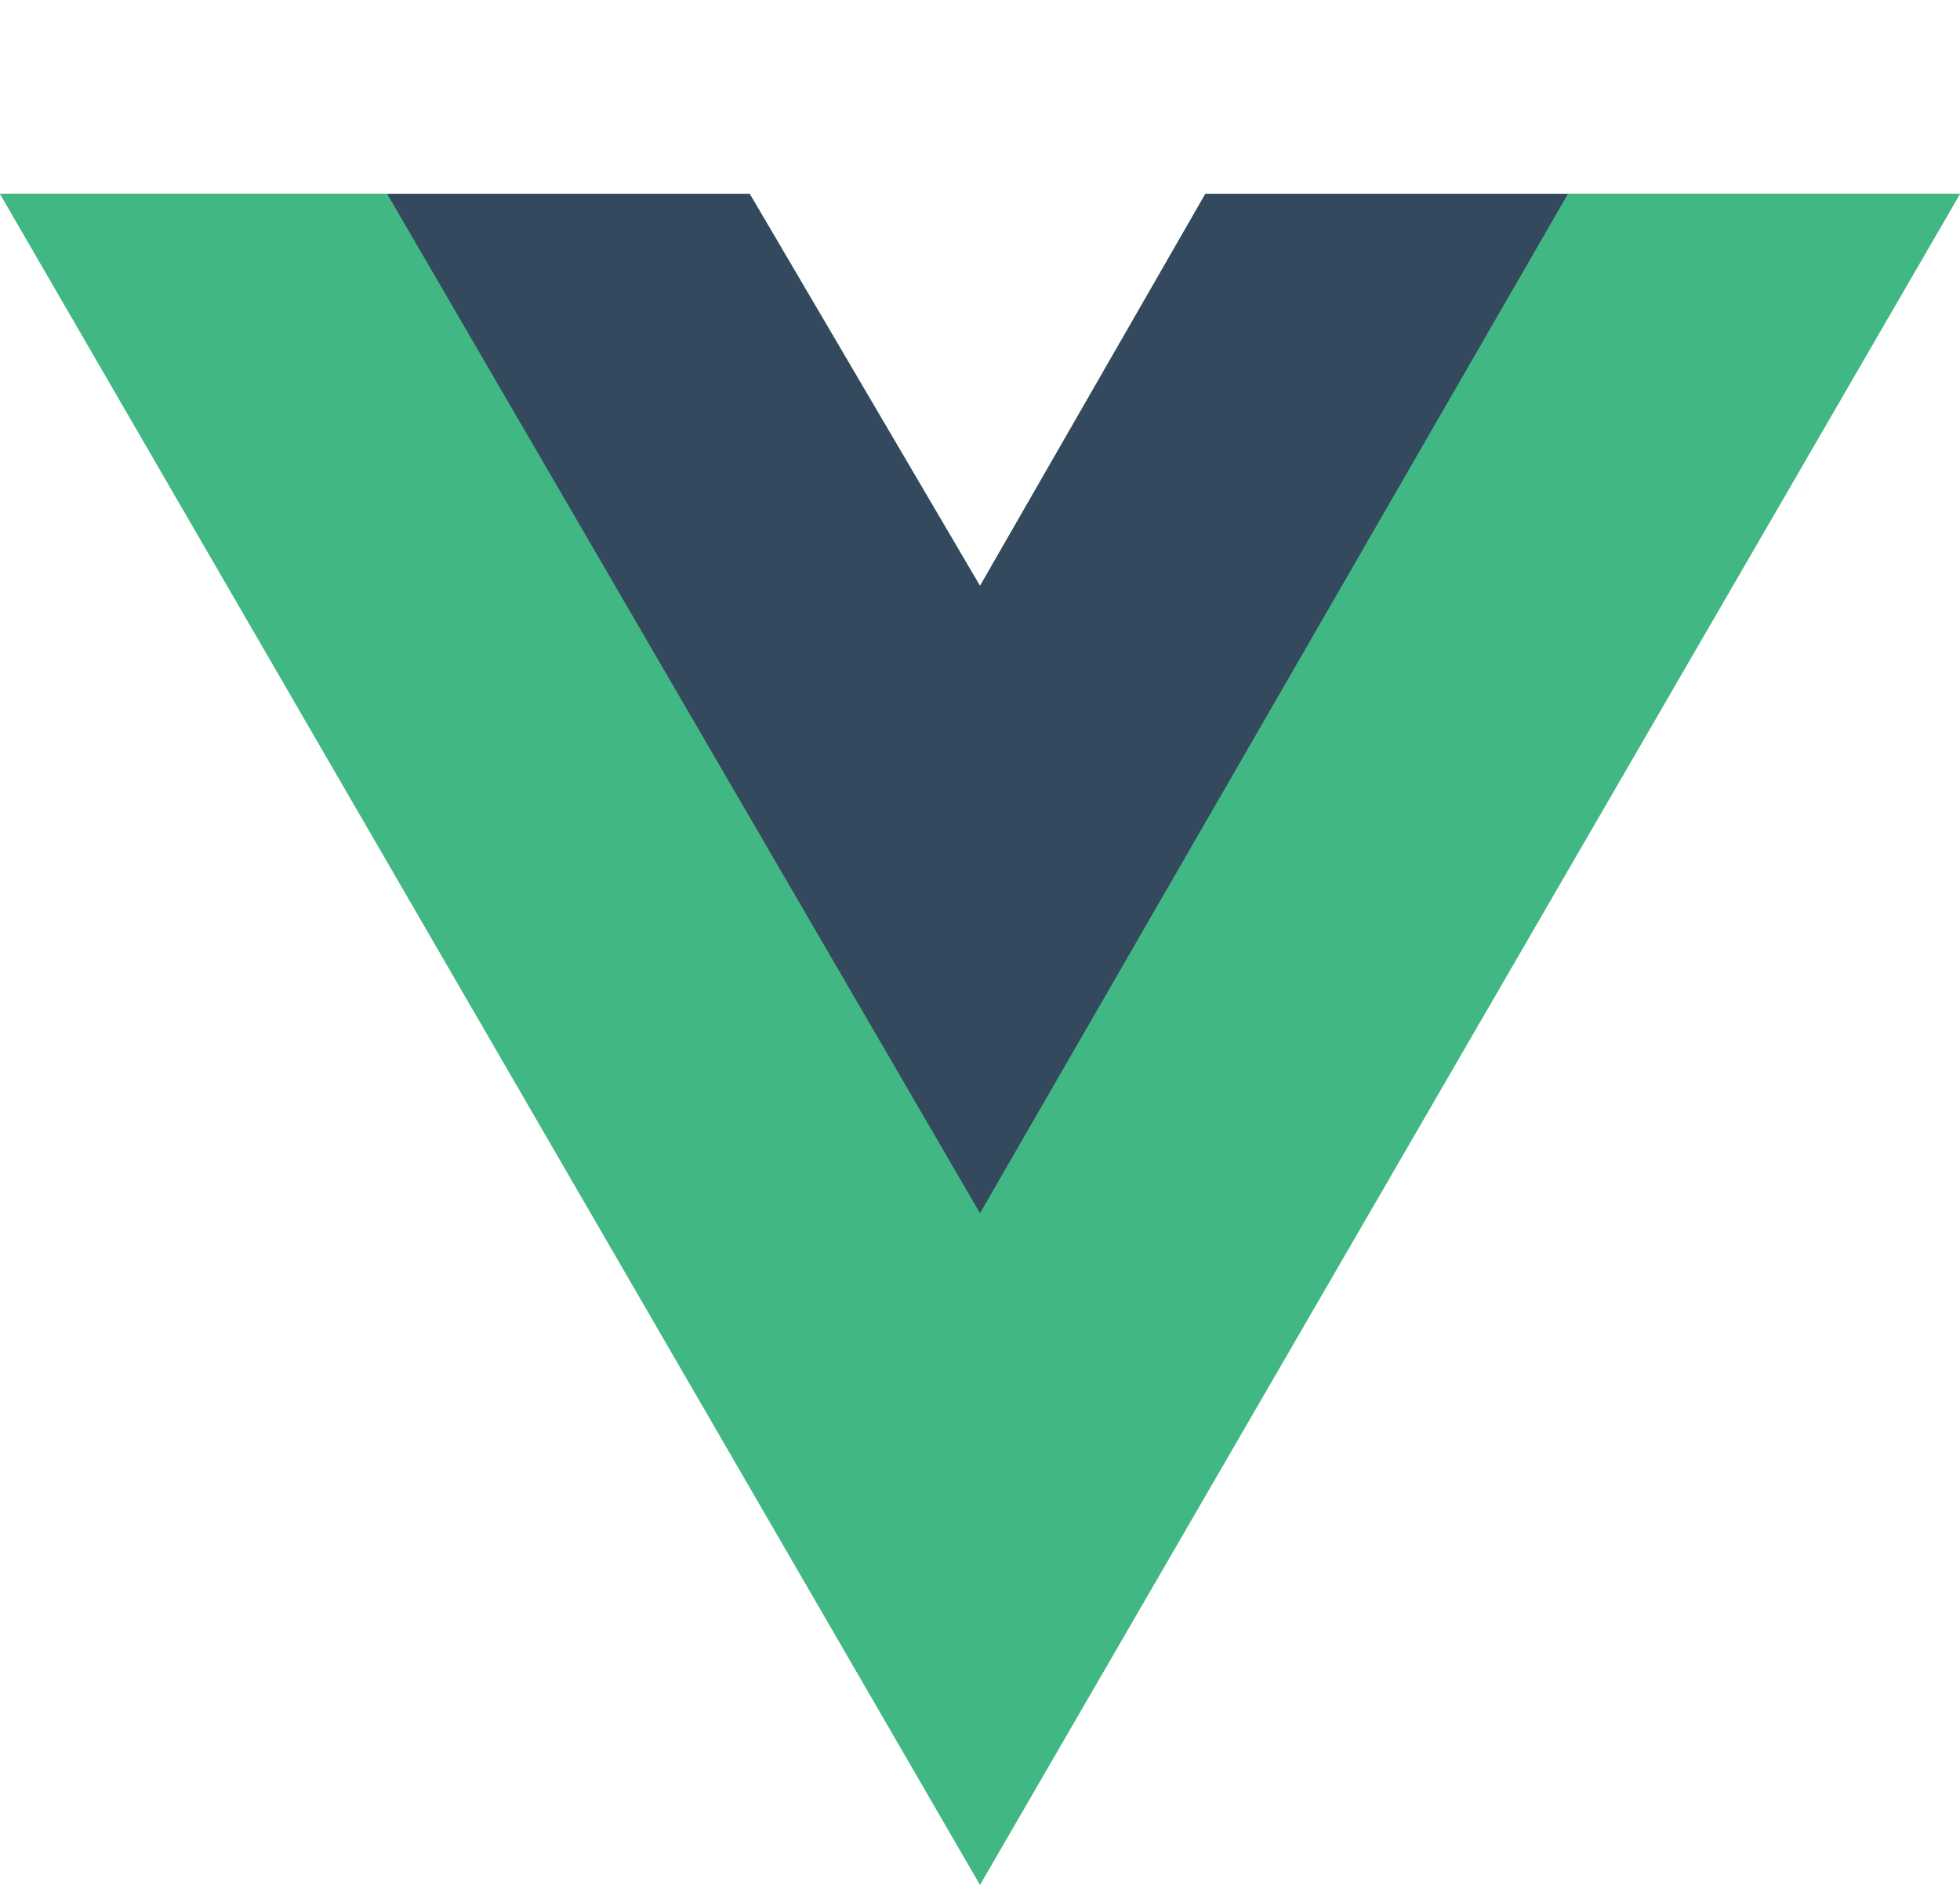
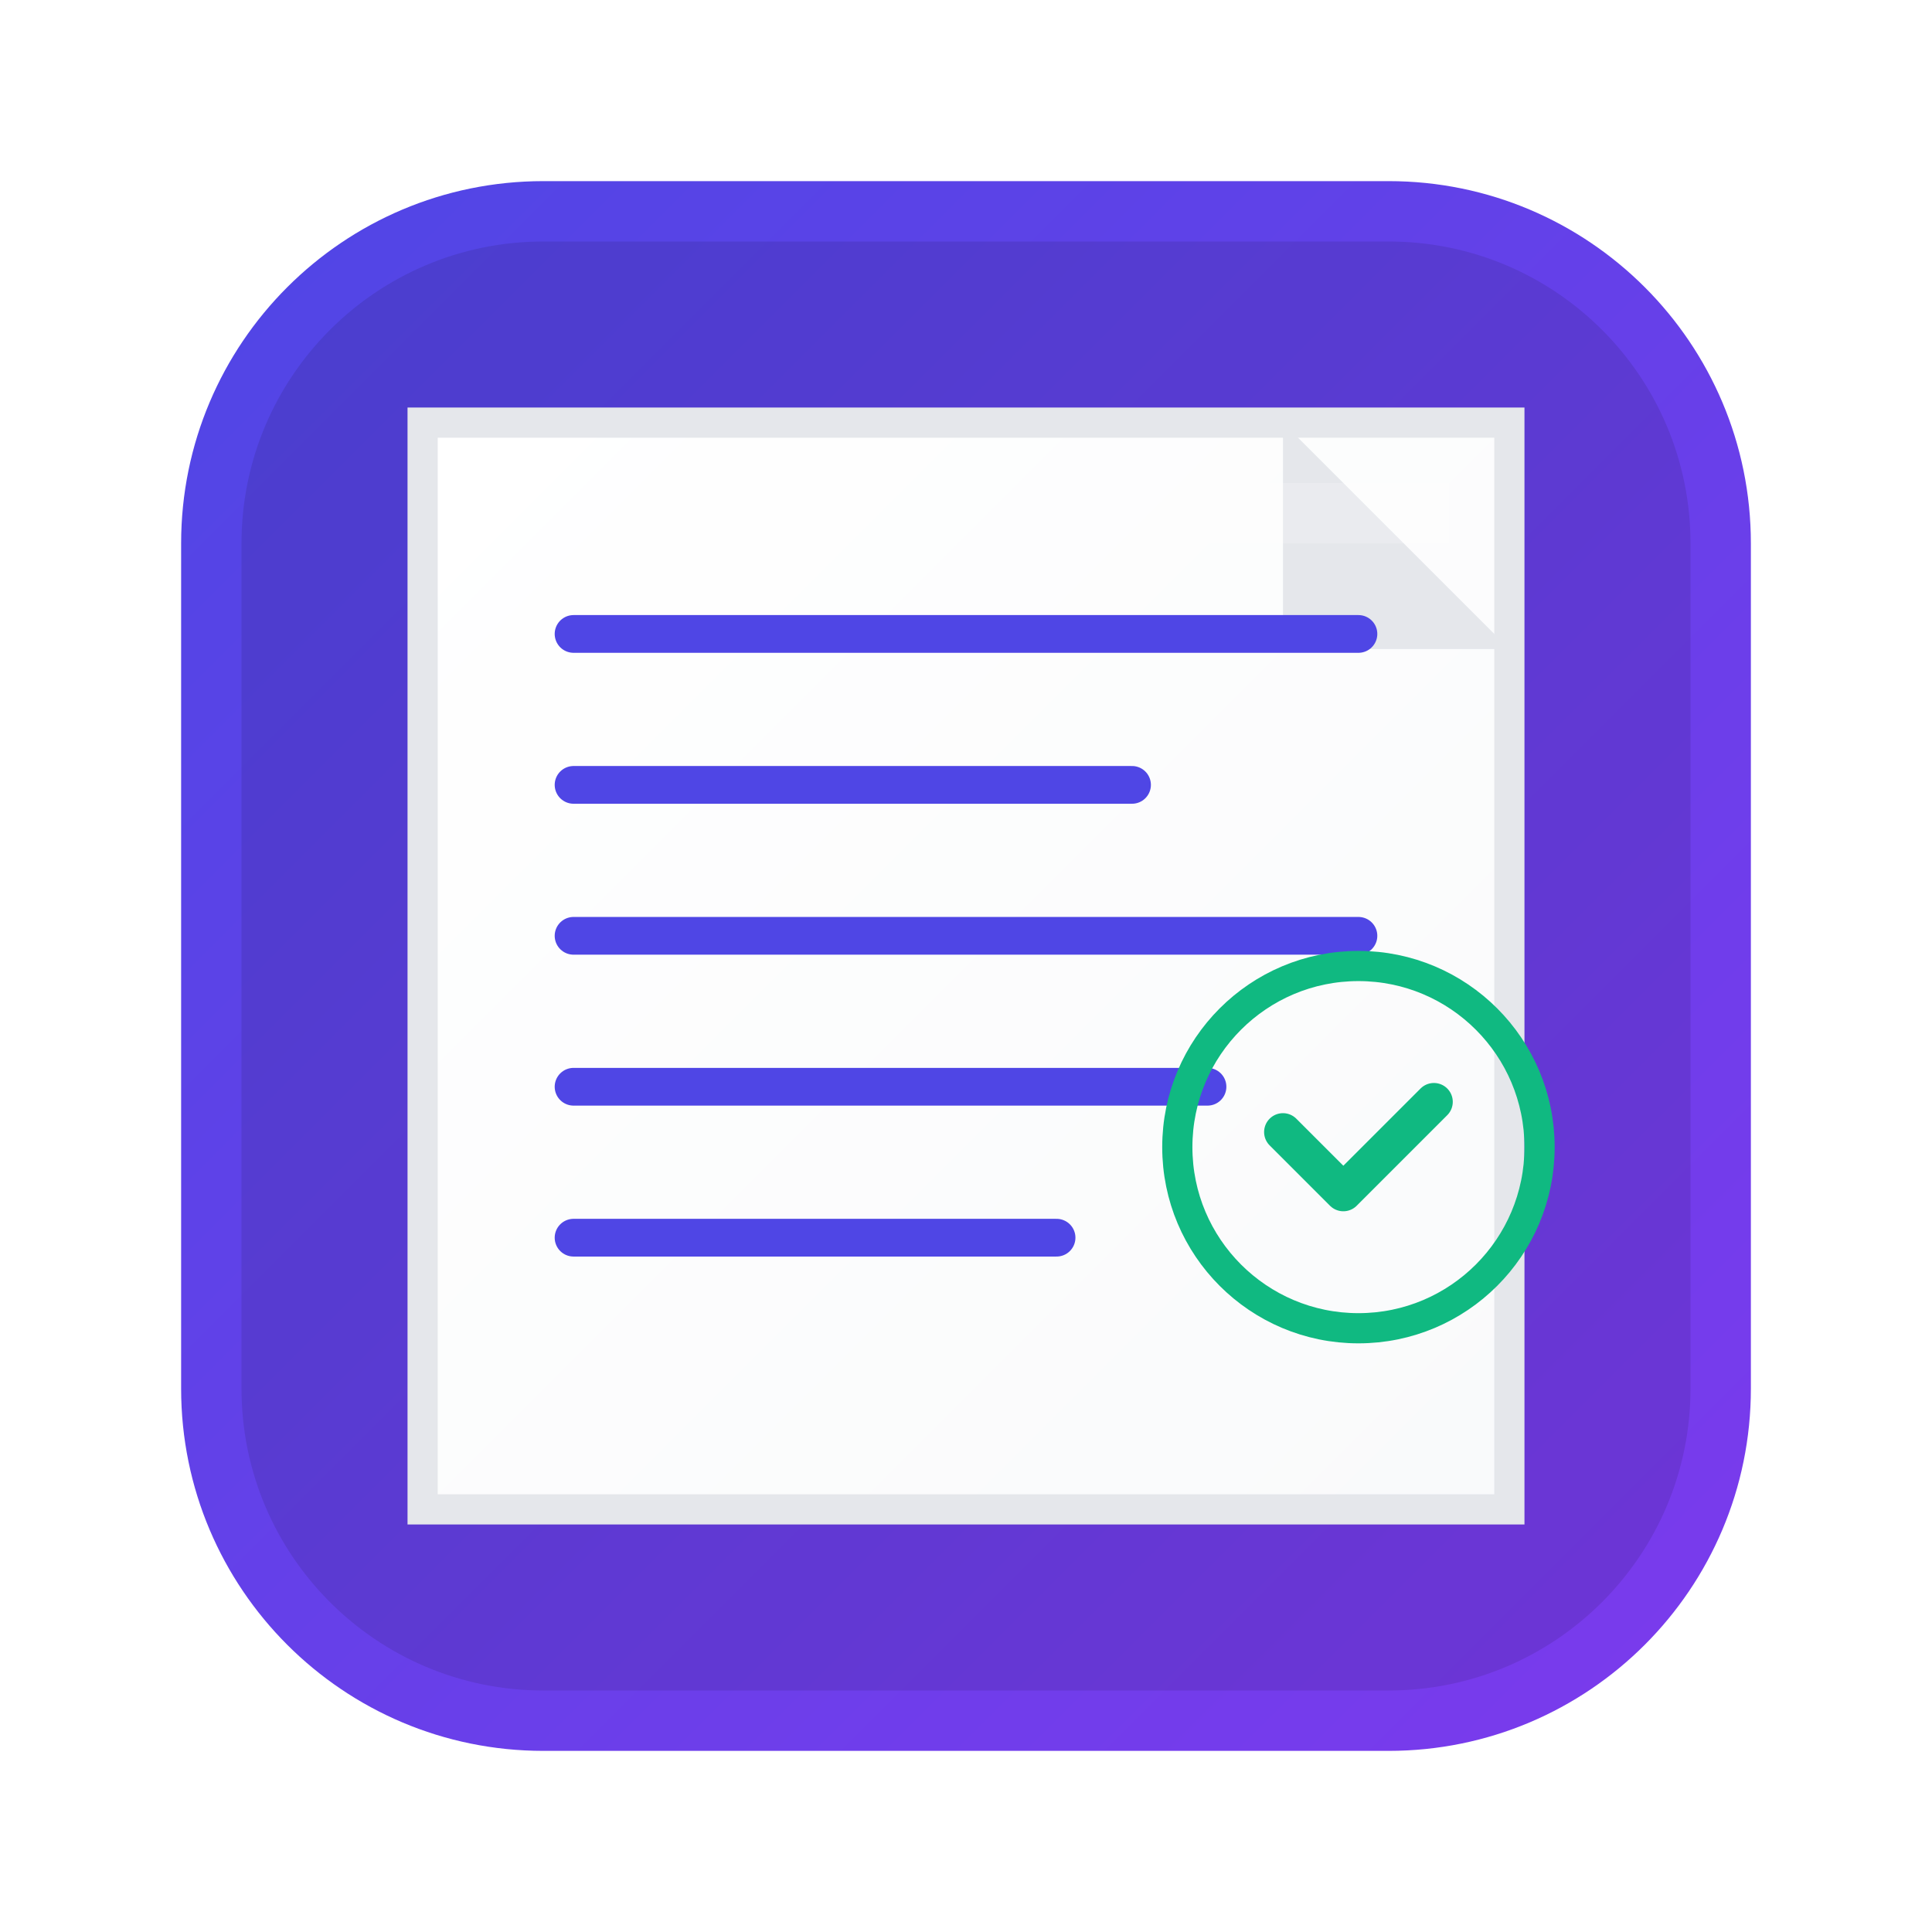
- <svg xmlns="http://www.w3.org/2000/svg" aria-hidden="true" role="img" class="iconify iconify--logos" width="37.07" height="36" preserveAspectRatio="xMidYMid meet" viewBox="0 0 256 198">
-   <path fill="#41B883" d="M204.8 0H256L128 220.8L0 0h97.92L128 51.2L157.44 0h47.36Z" />
-   <path fill="#41B883" d="m0 0l128 220.8L256 0h-51.2L128 132.48L50.56 0H0Z" />
-   <path fill="#35495E" d="M50.56 0L128 133.12L204.8 0h-47.36L128 51.2L97.92 0H50.56Z" />
+ <svg xmlns="http://www.w3.org/2000/svg" width="128" height="128" viewBox="0 0 128 128">
+   <defs>
+     <linearGradient id="bgGradient" x1="0%" y1="0%" x2="100%" y2="100%">
+       <stop offset="0%" stop-color="#4F46E5" />
+       <stop offset="100%" stop-color="#7C3AED" />
+     </linearGradient>
+     <linearGradient id="docGradient" x1="0%" y1="0%" x2="100%" y2="100%">
+       <stop offset="0%" stop-color="#FFFFFF" />
+       <stop offset="100%" stop-color="#F9FAFB" />
+     </linearGradient>
+   </defs>
+   <rect x="12" y="12" width="104" height="104" rx="24" fill="url(#bgGradient)" />
+   <rect x="16" y="16" width="96" height="96" rx="20" fill="rgba(0,0,0,0.1)" />
+   <path d="M28 28 L100 28 L100 100 L28 100 Z" fill="url(#docGradient)" stroke="#E5E7EB" stroke-width="2" />
+   <path d="M85 28 L100 43 L85 43 Z" fill="#E5E7EB" />
+   <g stroke="#4F46E5" stroke-width="2.5" stroke-linecap="round">
+     <line x1="38" y1="42" x2="90" y2="42" />
+     <line x1="38" y1="52" x2="75" y2="52" />
+     <line x1="38" y1="62" x2="90" y2="62" />
+     <line x1="38" y1="72" x2="80" y2="72" />
+     <line x1="38" y1="82" x2="70" y2="82" />
+   </g>
+   <g fill="#10B981">
+     <path d="M85 75 L89 79 L95 73" stroke="#10B981" stroke-width="2.5" fill="none" stroke-linecap="round" stroke-linejoin="round" />
+     <circle cx="90" cy="76" r="12" fill="none" stroke="#10B981" stroke-width="2" />
+   </g>
+   <path d="M32 32 L96 32 L96 36 L32 36 Z" fill="rgba(255,255,255,0.3)" opacity="0.6" />
</svg>
